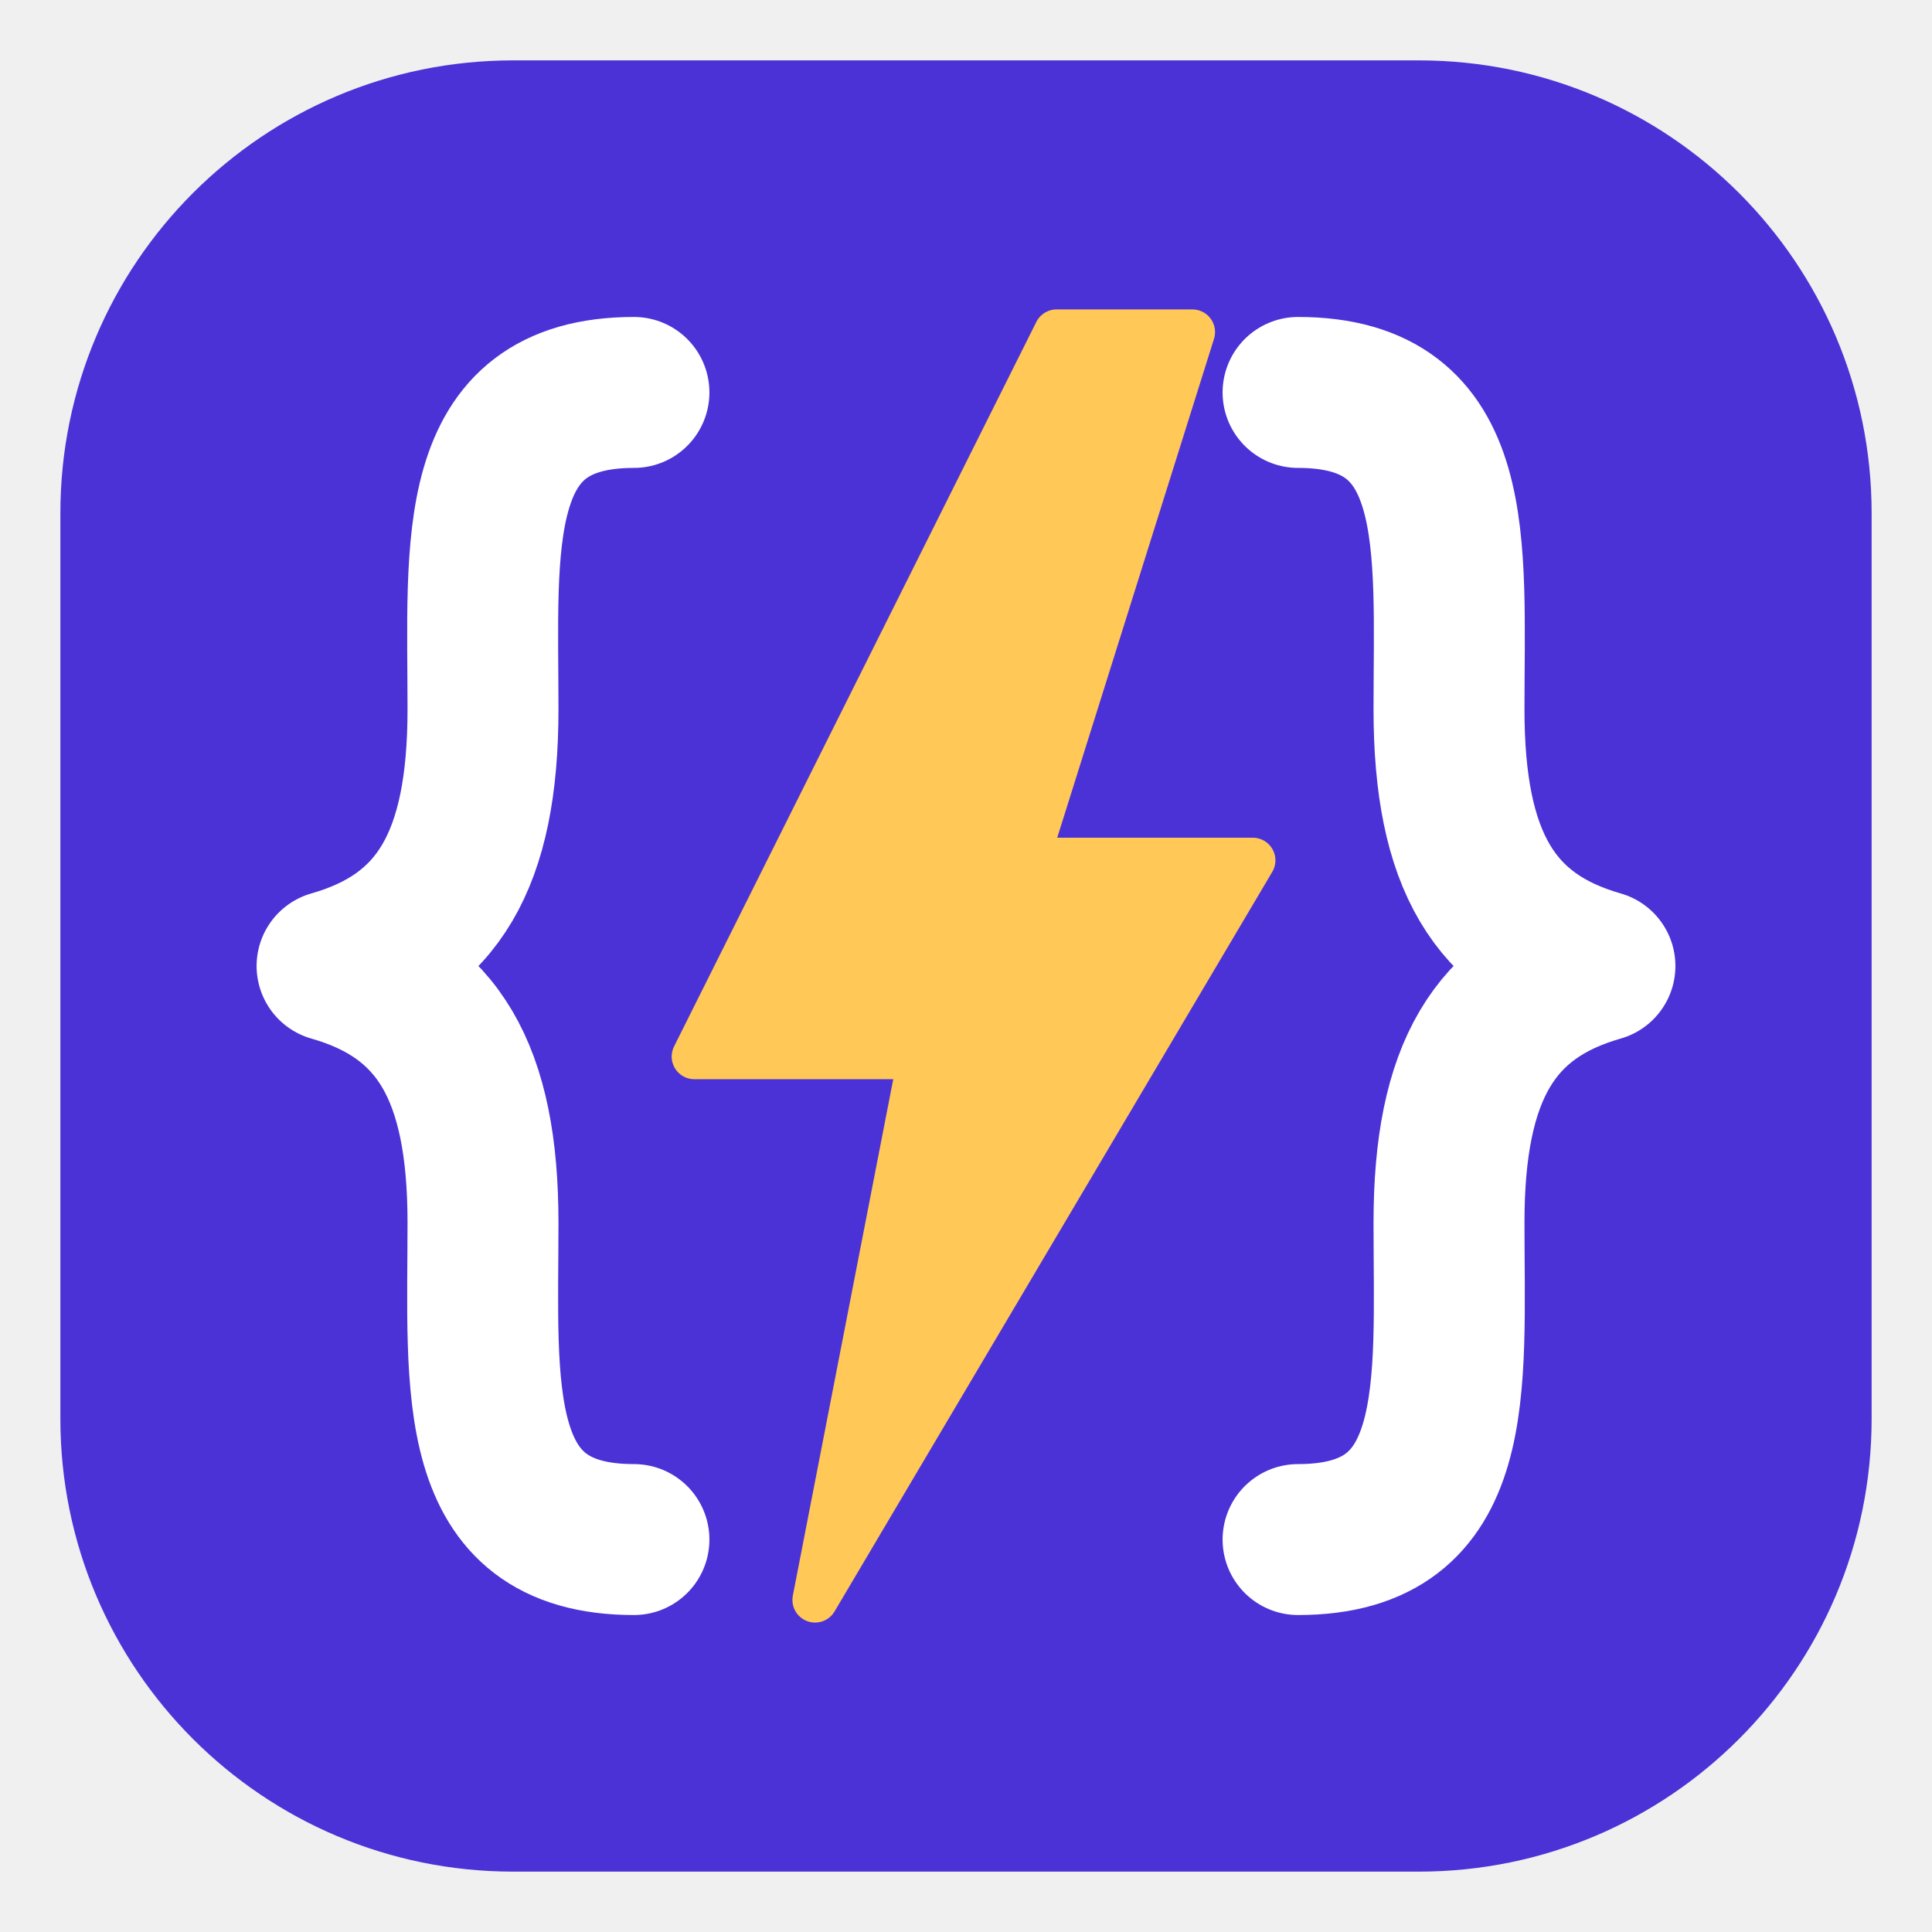
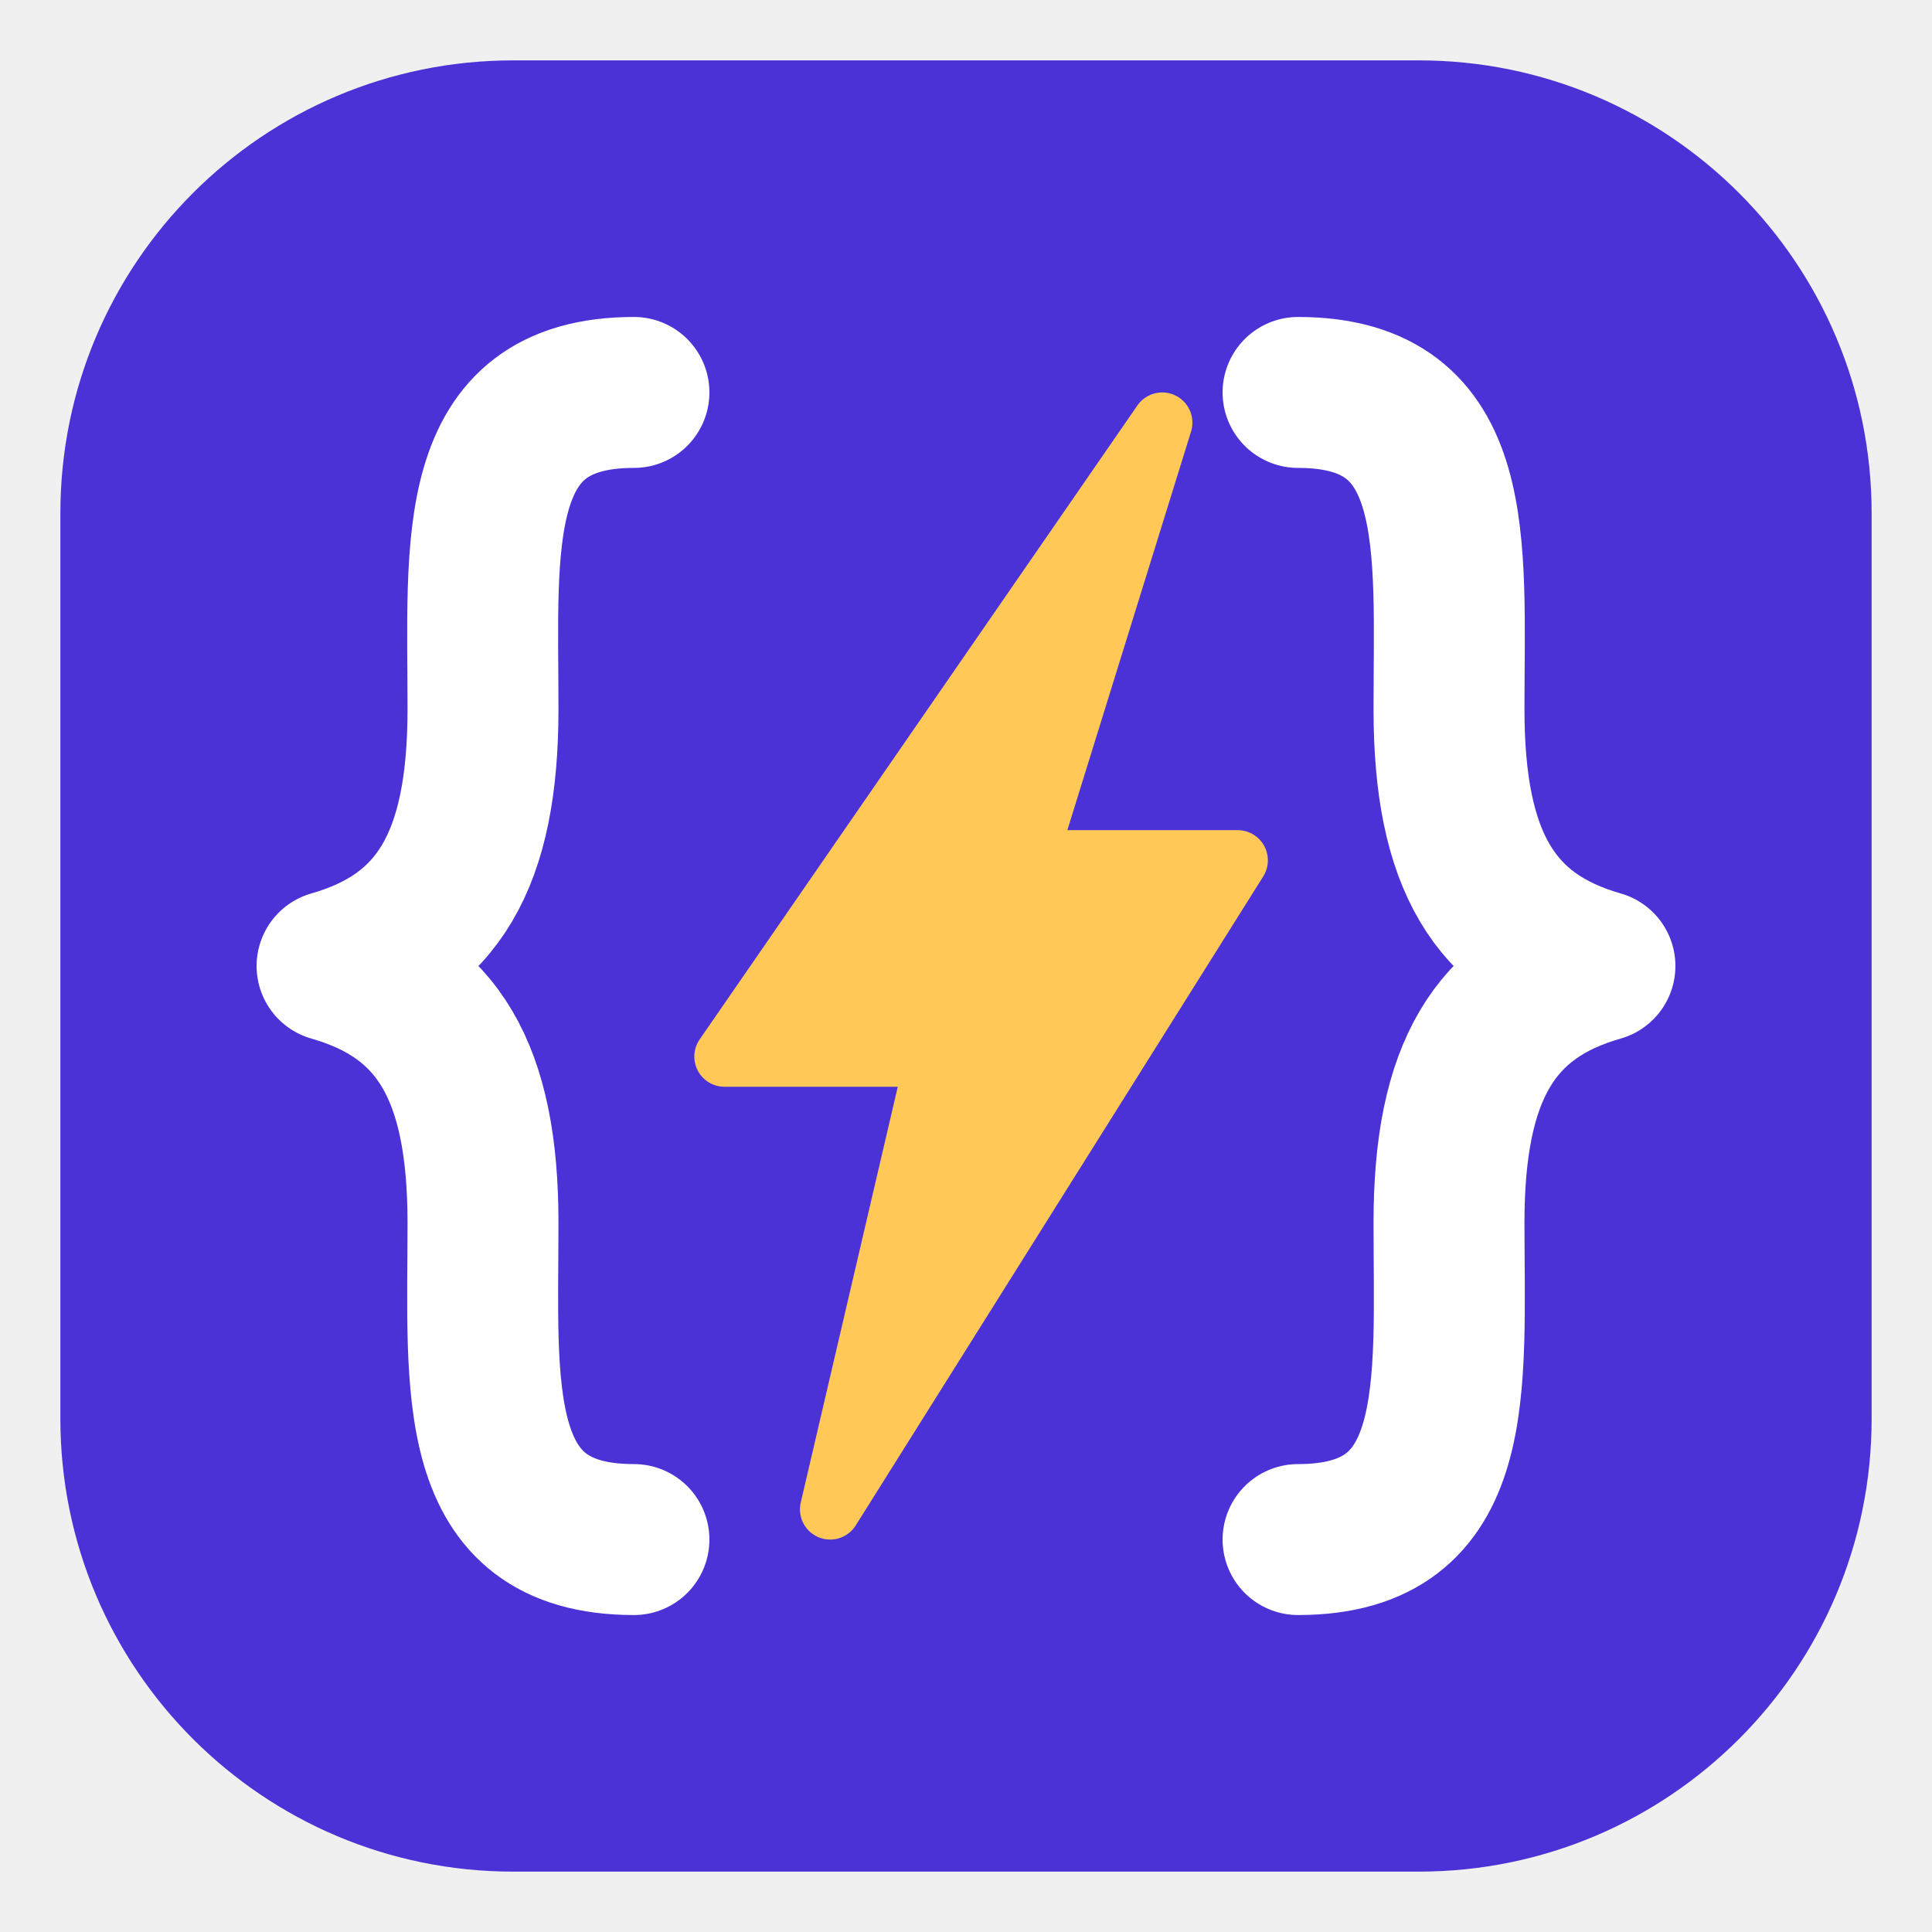
<svg xmlns="http://www.w3.org/2000/svg" viewBox="0 0 64 64" width="64" height="64" role="img" aria-labelledby="varia-title">
  <rect x="2" y="2" width="60" height="60" rx="15" fill="#4B32D6" />
-   <path d="M21 13 C15.5 13 16 18 16 23.5 C16 28.5 14.5 31 11 32 C14.5 33 16 35.5 16 40.5 C16 46 15.5 51 21 51 M43 13 C48.5 13 48 18 48 23.5 C48 28.5 49.5 31 53 32 C49.5 33 48 35.5 48 40.5 C48 46 48.5 51 43 51" fill="none" stroke="#FFFFFF" stroke-width="5" stroke-linecap="round" stroke-linejoin="round" />
-   <path d="M35 11 L23 35 L30.5 35 L27 53 L41.5 28.5 L34 28.5 L39.5 11 Z" fill="#FFC857" stroke="#FFC857" stroke-width="1.5" stroke-linejoin="round" />
+   <path d="M21 13 C15.5 13 16 18 16 23.5 C16 28.5 14.5 31 11 32 C14.5 33 16 35.5 16 40.5 C16 46 15.5 51 21 51" fill="none" stroke="#FFFFFF" stroke-width="5" stroke-linecap="round" stroke-linejoin="round" />
+   <path d="M43 13 C48.5 13 48 18 48 23.5 C48 28.5 49.5 31 53 32 C49.5 33 48 35.5 48 40.5 C48 46 48.5 51 43 51" fill="none" stroke="#FFFFFF" stroke-width="5" stroke-linecap="round" stroke-linejoin="round" />
+   <path d="M38.5 14 L24 35 L31 35 L27.5 50 L41 28.5 L34 28.5 Z" fill="#FFC857" stroke="#FFC857" stroke-width="2" stroke-linejoin="round" />
</svg>
